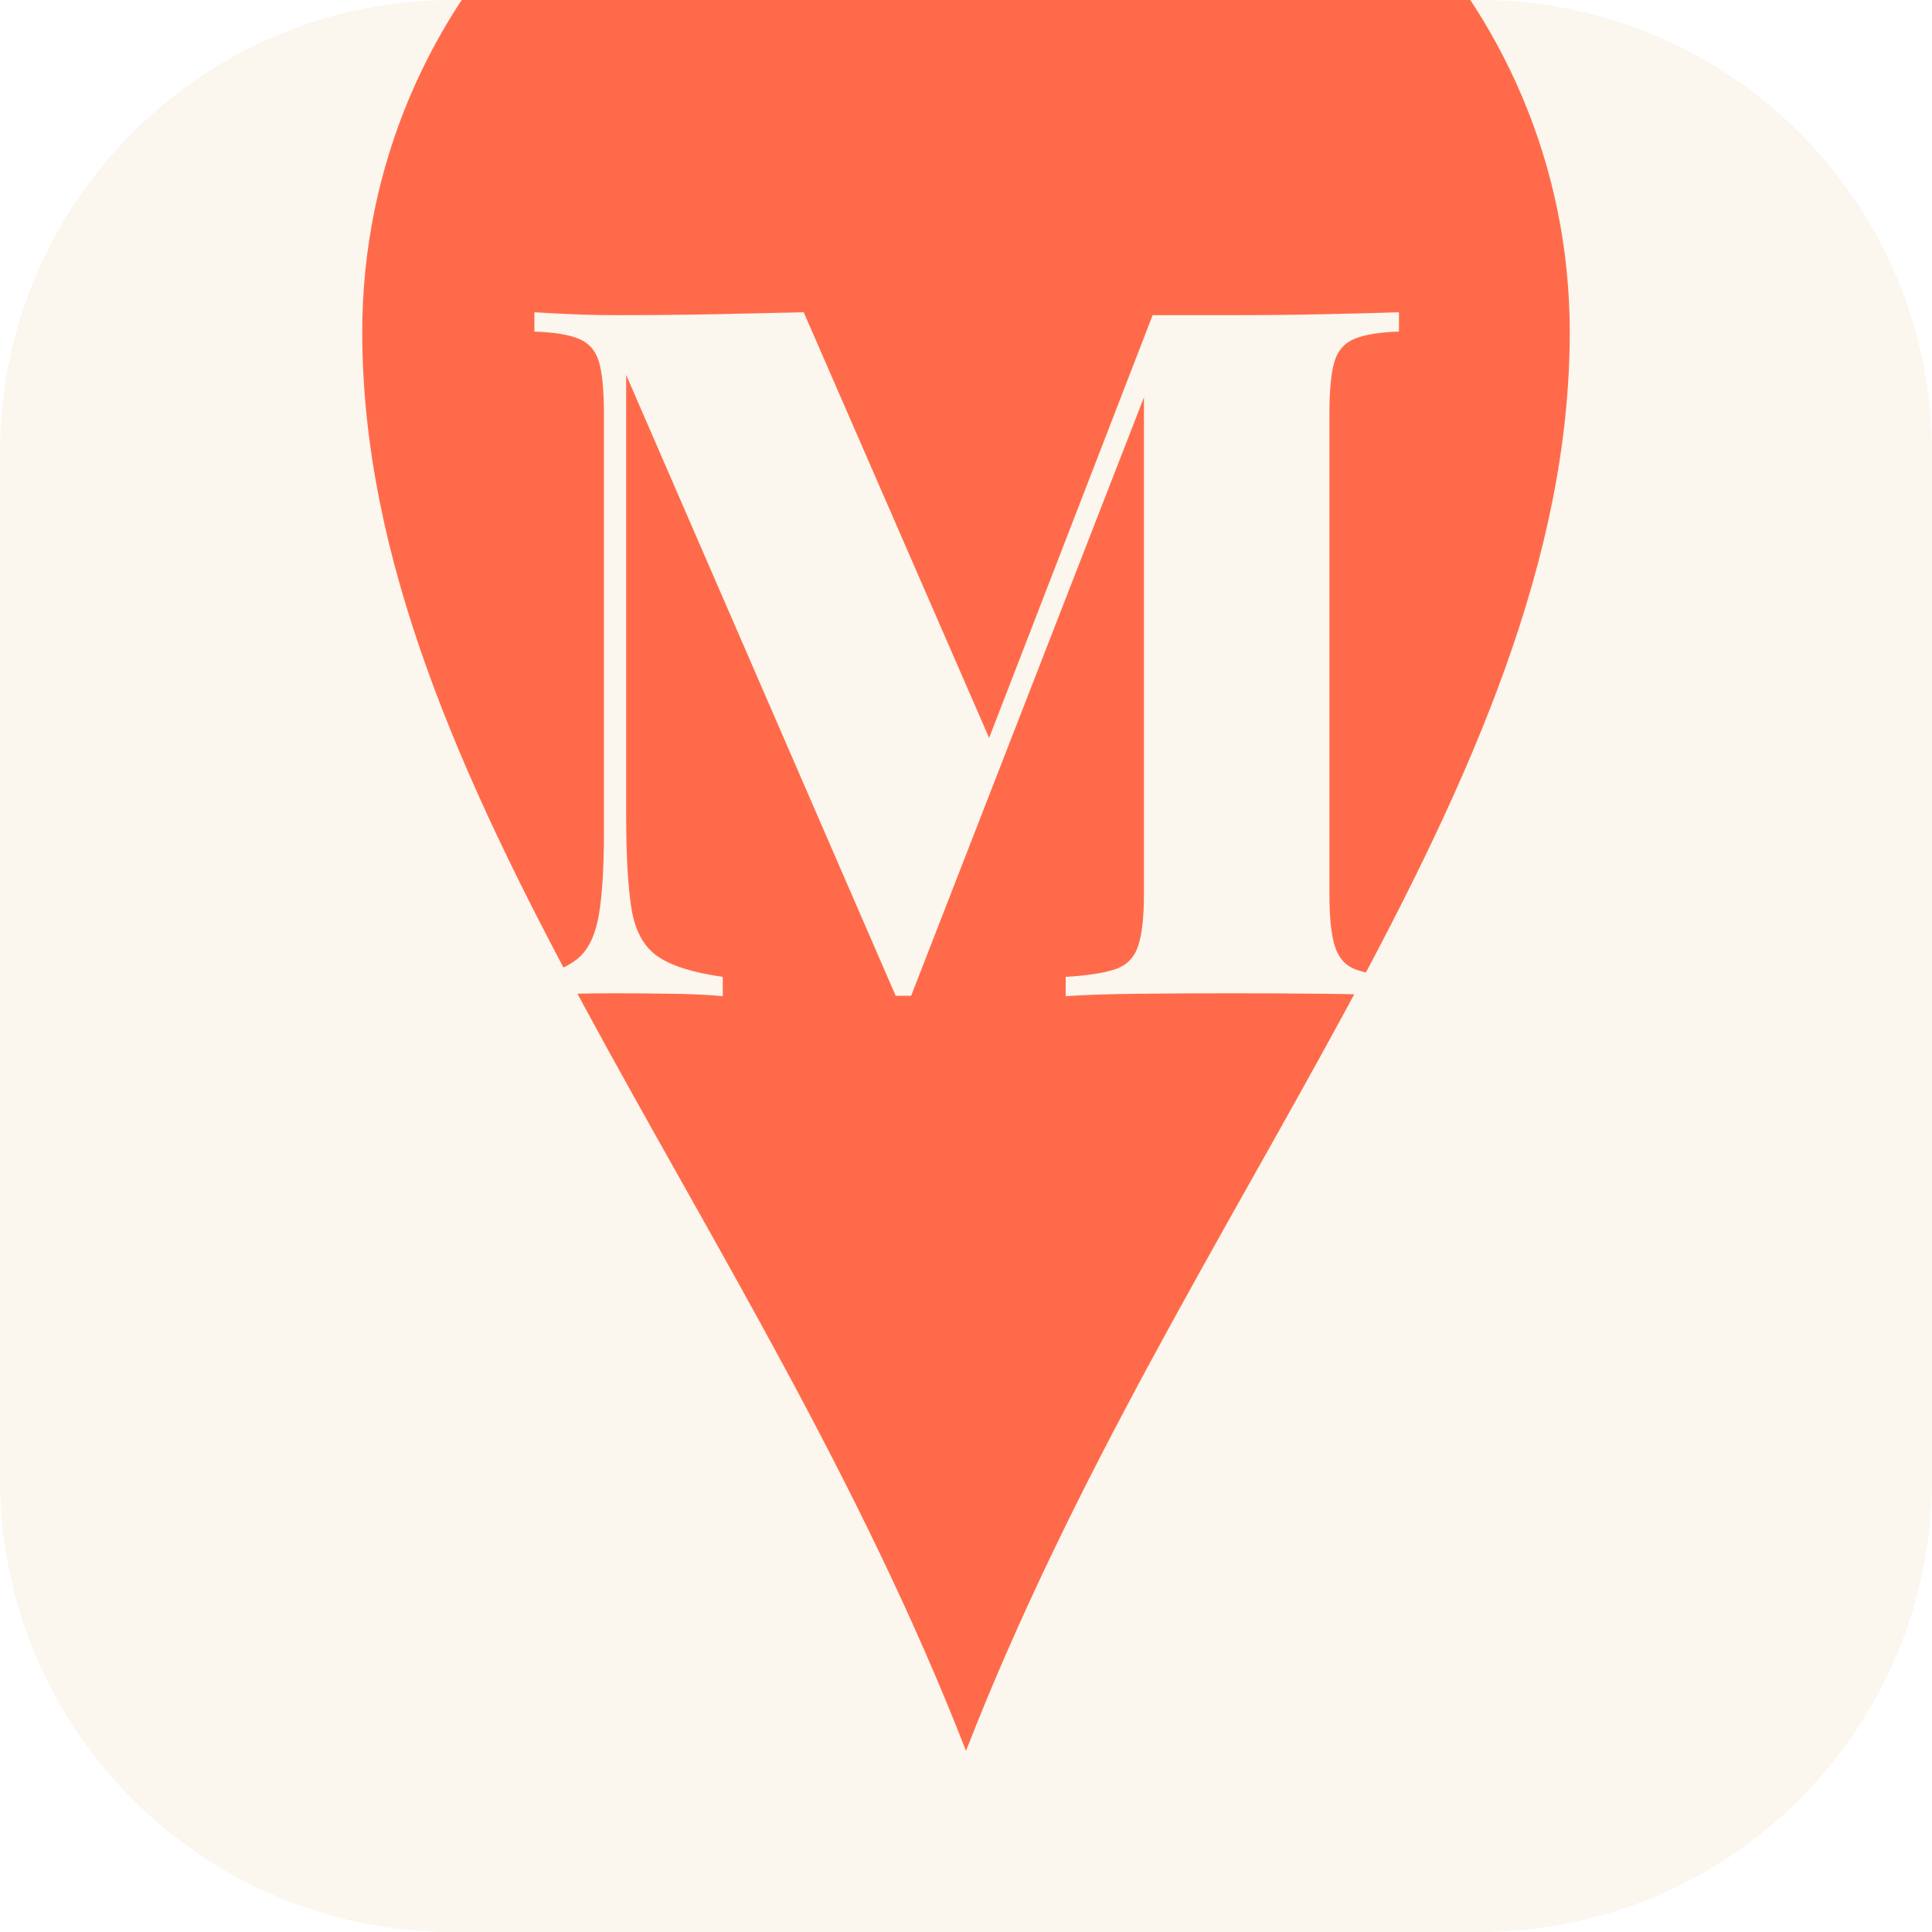
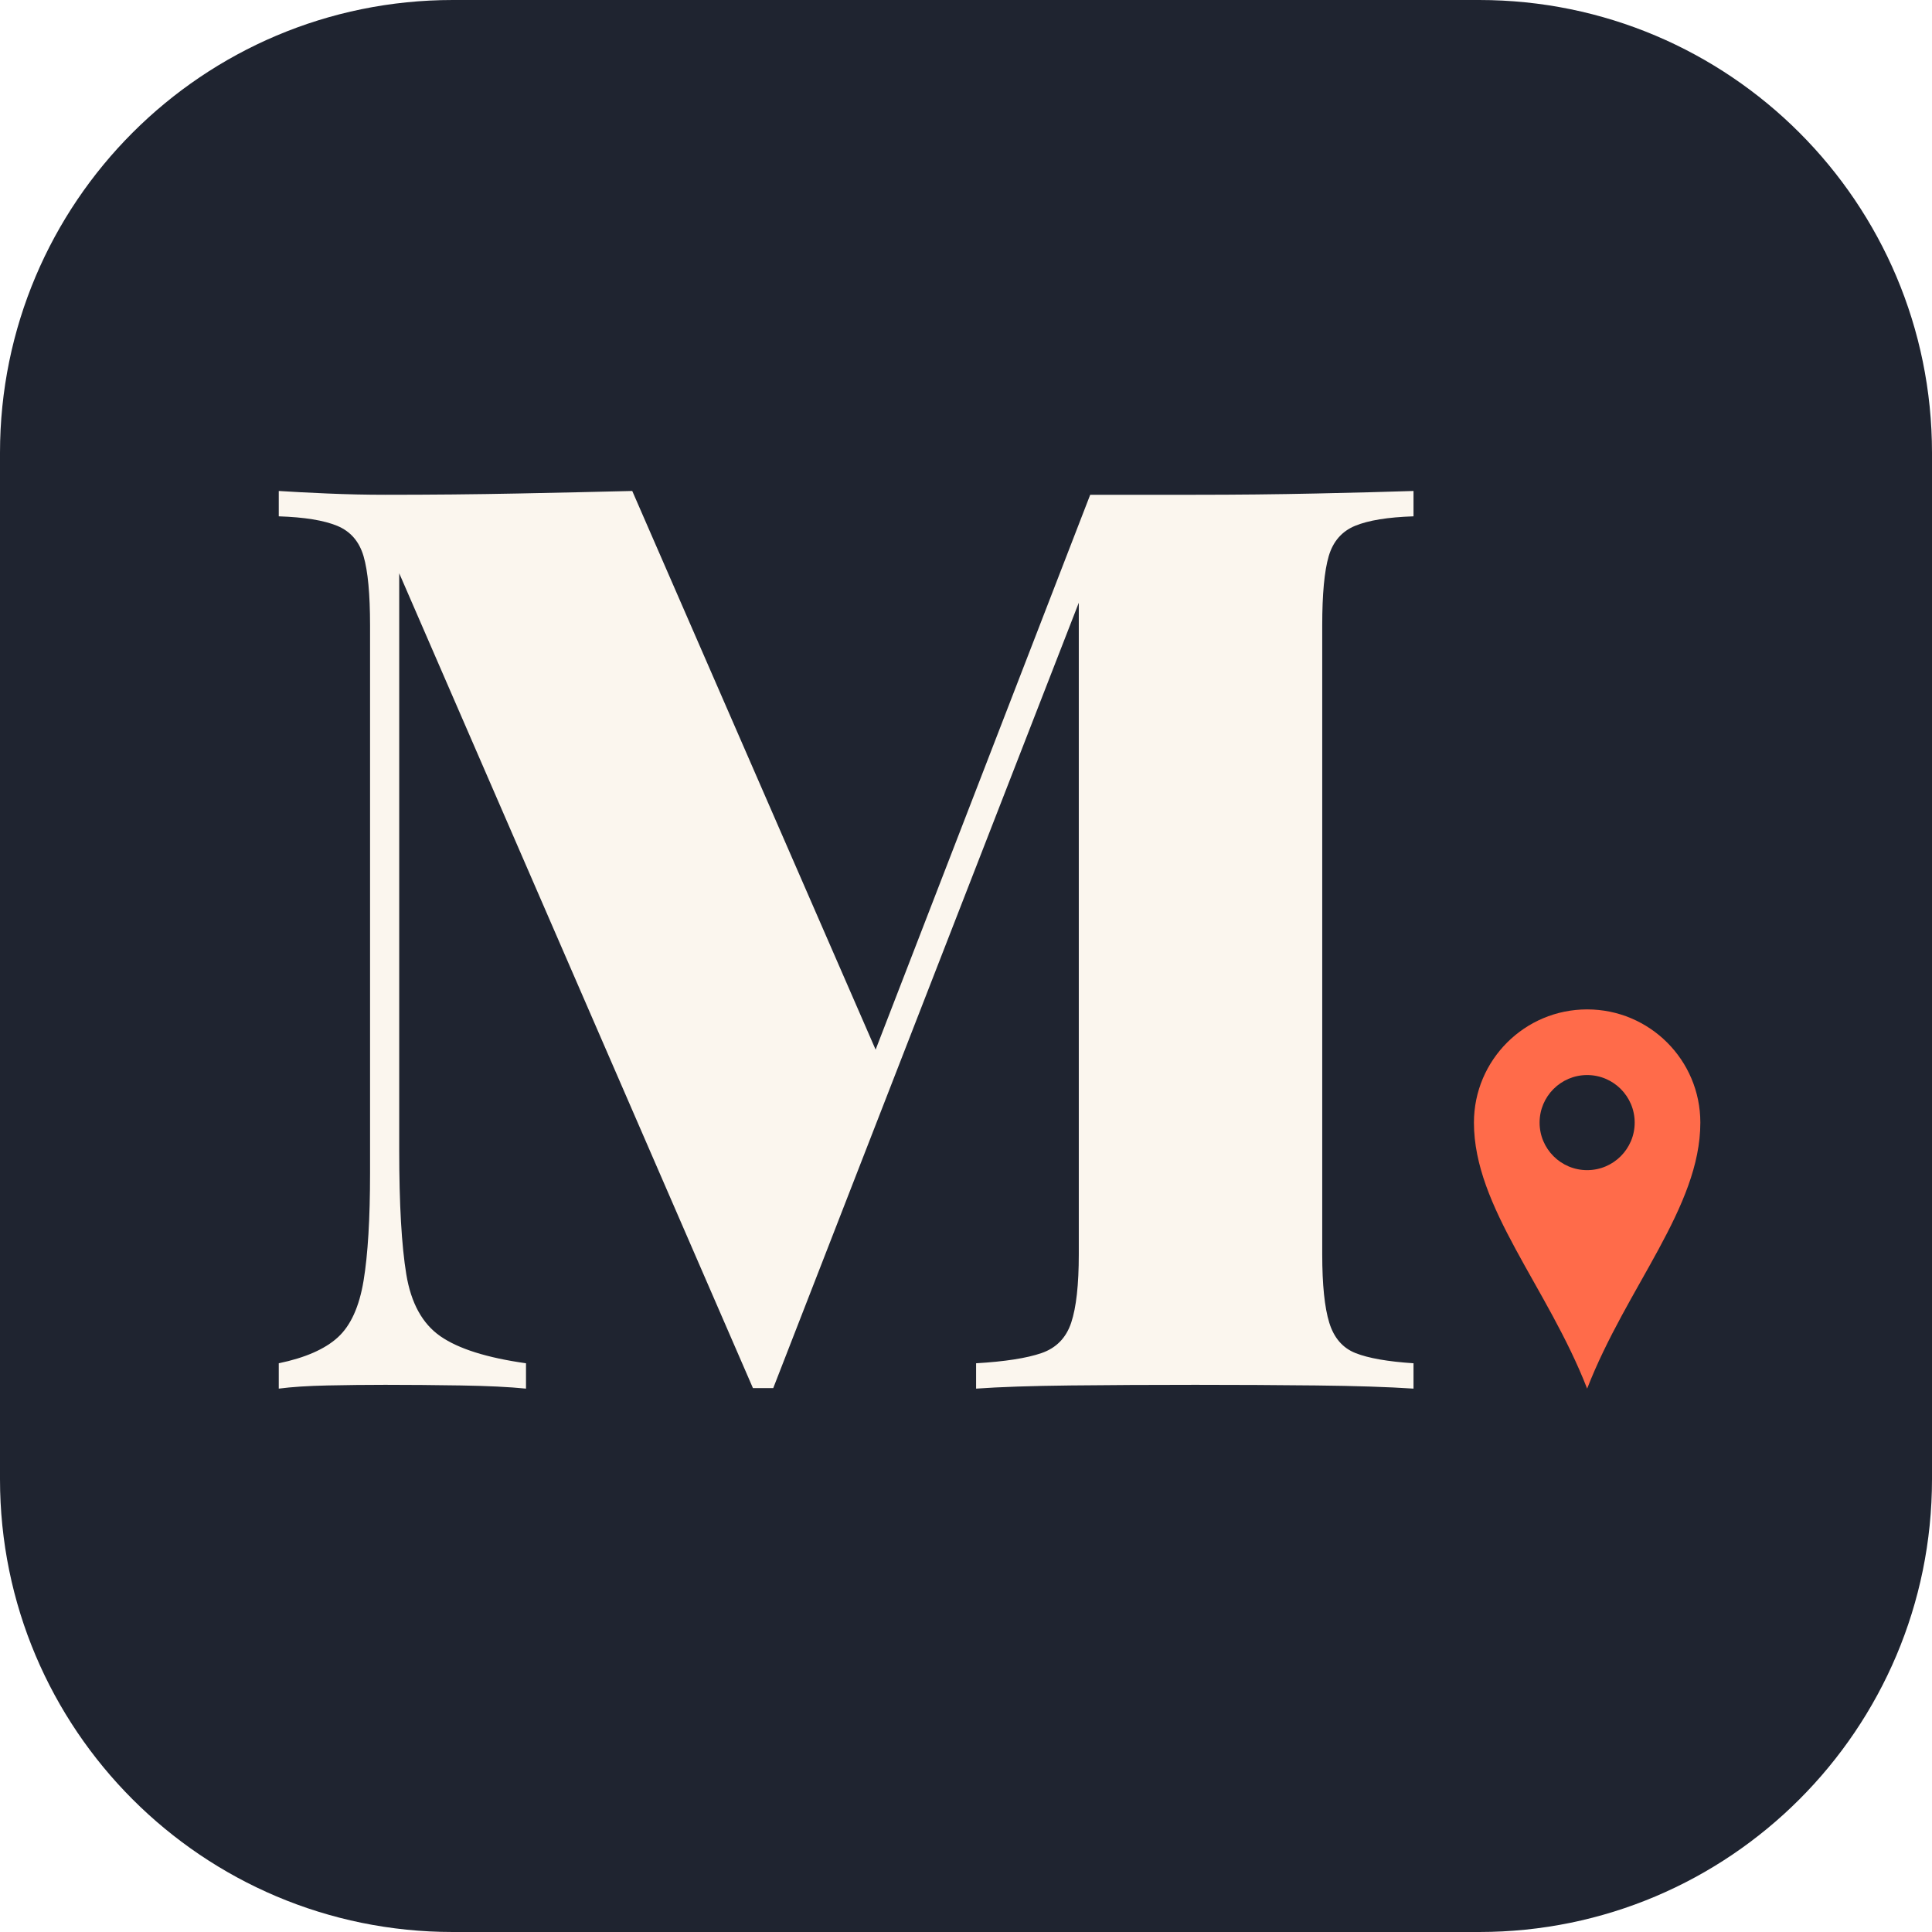
<svg xmlns="http://www.w3.org/2000/svg" viewBox="0 0 128 128" width="128" height="128">
-   <rect width="128" height="128" rx="30" fill="#FBF6EE" />
-   <path d="M64 116 C50.0 80.0 24 52.0 24 22.0 A40 40 0 1 1 104 22.0 C104 52.0 78.0 80.0 64 116Z" fill="#FF6B4A" />
-   <g transform="translate(33.408 66)">
-     <path d="M59.277 -45.312V-44.032Q57.331 -43.968 56.327 -43.552Q55.322 -43.136 54.995 -42.016Q54.669 -40.896 54.669 -38.528V-6.784Q54.669 -4.48 55.024 -3.328Q55.379 -2.176 56.355 -1.792Q57.331 -1.408 59.277 -1.28V0.0Q57.344 -0.128 54.359 -0.16Q51.373 -0.192 48.269 -0.192Q44.909 -0.192 41.955 -0.16Q39.002 -0.128 37.197 0.0V-1.28Q39.373 -1.408 40.493 -1.792Q41.613 -2.176 41.997 -3.328Q42.381 -4.48 42.381 -6.784V-41.12L42.982 -41.216L26.957 -0.026H25.933L8.077 -41.158V-12.032Q8.077 -7.942 8.435 -5.766Q8.794 -3.59 10.157 -2.643Q11.52 -1.696 14.477 -1.28V0.0Q13.21 -0.128 11.181 -0.16Q9.152 -0.192 7.373 -0.192Q5.946 -0.192 4.458 -0.16Q2.97 -0.128 1.997 0.0V-1.28Q4 -1.696 4.976 -2.586Q5.952 -3.475 6.278 -5.45Q6.605 -7.424 6.605 -10.88V-38.528Q6.605 -40.896 6.278 -42.016Q5.952 -43.136 4.947 -43.552Q3.942 -43.968 1.997 -44.032V-45.312Q2.97 -45.248 4.458 -45.184Q5.946 -45.12 7.373 -45.12Q10.854 -45.12 14.058 -45.184Q17.261 -45.248 19.84 -45.312L32.698 -15.795L30.861 -13.843L42.957 -45.12Q44.186 -45.12 45.584 -45.12Q46.982 -45.12 48.269 -45.12Q51.373 -45.12 54.359 -45.184Q57.344 -45.248 59.277 -45.312Z" fill="#FBF6EE" />
+   <rect width="128" height="128" rx="30" fill="#1F2430" />
+   <g transform="translate(15.848 92)">
+     <path d="M77.801 -59.472V-57.792Q75.247 -57.708 73.929 -57.162Q72.61 -56.616 72.181 -55.146Q71.753 -53.676 71.753 -50.568V-8.904Q71.753 -5.88 72.219 -4.368Q72.685 -2.856 73.966 -2.352Q75.247 -1.848 77.801 -1.68V0.0Q75.264 -0.168 71.346 -0.21Q67.427 -0.252 63.353 -0.252Q58.943 -0.252 55.066 -0.21Q51.19 -0.168 48.821 0.0V-1.68Q51.677 -1.848 53.147 -2.352Q54.617 -2.856 55.121 -4.368Q55.625 -5.88 55.625 -8.904V-53.97L56.414 -54.096L35.381 -0.034H34.037L10.601 -54.02V-15.792Q10.601 -10.425 11.071 -7.568Q11.542 -4.712 13.331 -3.469Q15.12 -2.226 19.001 -1.68V0.0Q17.338 -0.168 14.675 -0.21Q12.012 -0.252 9.677 -0.252Q7.804 -0.252 5.851 -0.21Q3.898 -0.168 2.621 0.0V-1.68Q5.25 -2.226 6.531 -3.394Q7.812 -4.561 8.24 -7.153Q8.669 -9.744 8.669 -14.28V-50.568Q8.669 -53.676 8.24 -55.146Q7.812 -56.616 6.493 -57.162Q5.174 -57.708 2.621 -57.792V-59.472Q3.898 -59.388 5.851 -59.304Q7.804 -59.22 9.677 -59.22Q14.246 -59.22 18.451 -59.304Q22.655 -59.388 26.04 -59.472L42.916 -20.732L40.505 -18.169L56.381 -59.22Q57.994 -59.22 59.829 -59.22Q61.665 -59.22 63.353 -59.22Q67.427 -59.22 71.346 -59.304Q75.264 -59.388 77.801 -59.472Z" fill="#FBF6EE" />
  </g>
+   <path d="M105.152 92 C102.527 85.25 97.652 80.0 97.652 74.375 A7.5 7.5 0 1 1 112.652 74.375 C112.652 80.0 107.777 85.25 105.152 92Z" fill="#FF6B4A" />
+   <circle cx="105.152" cy="74.375" r="3.15" fill="#1F2430" />
</svg>
